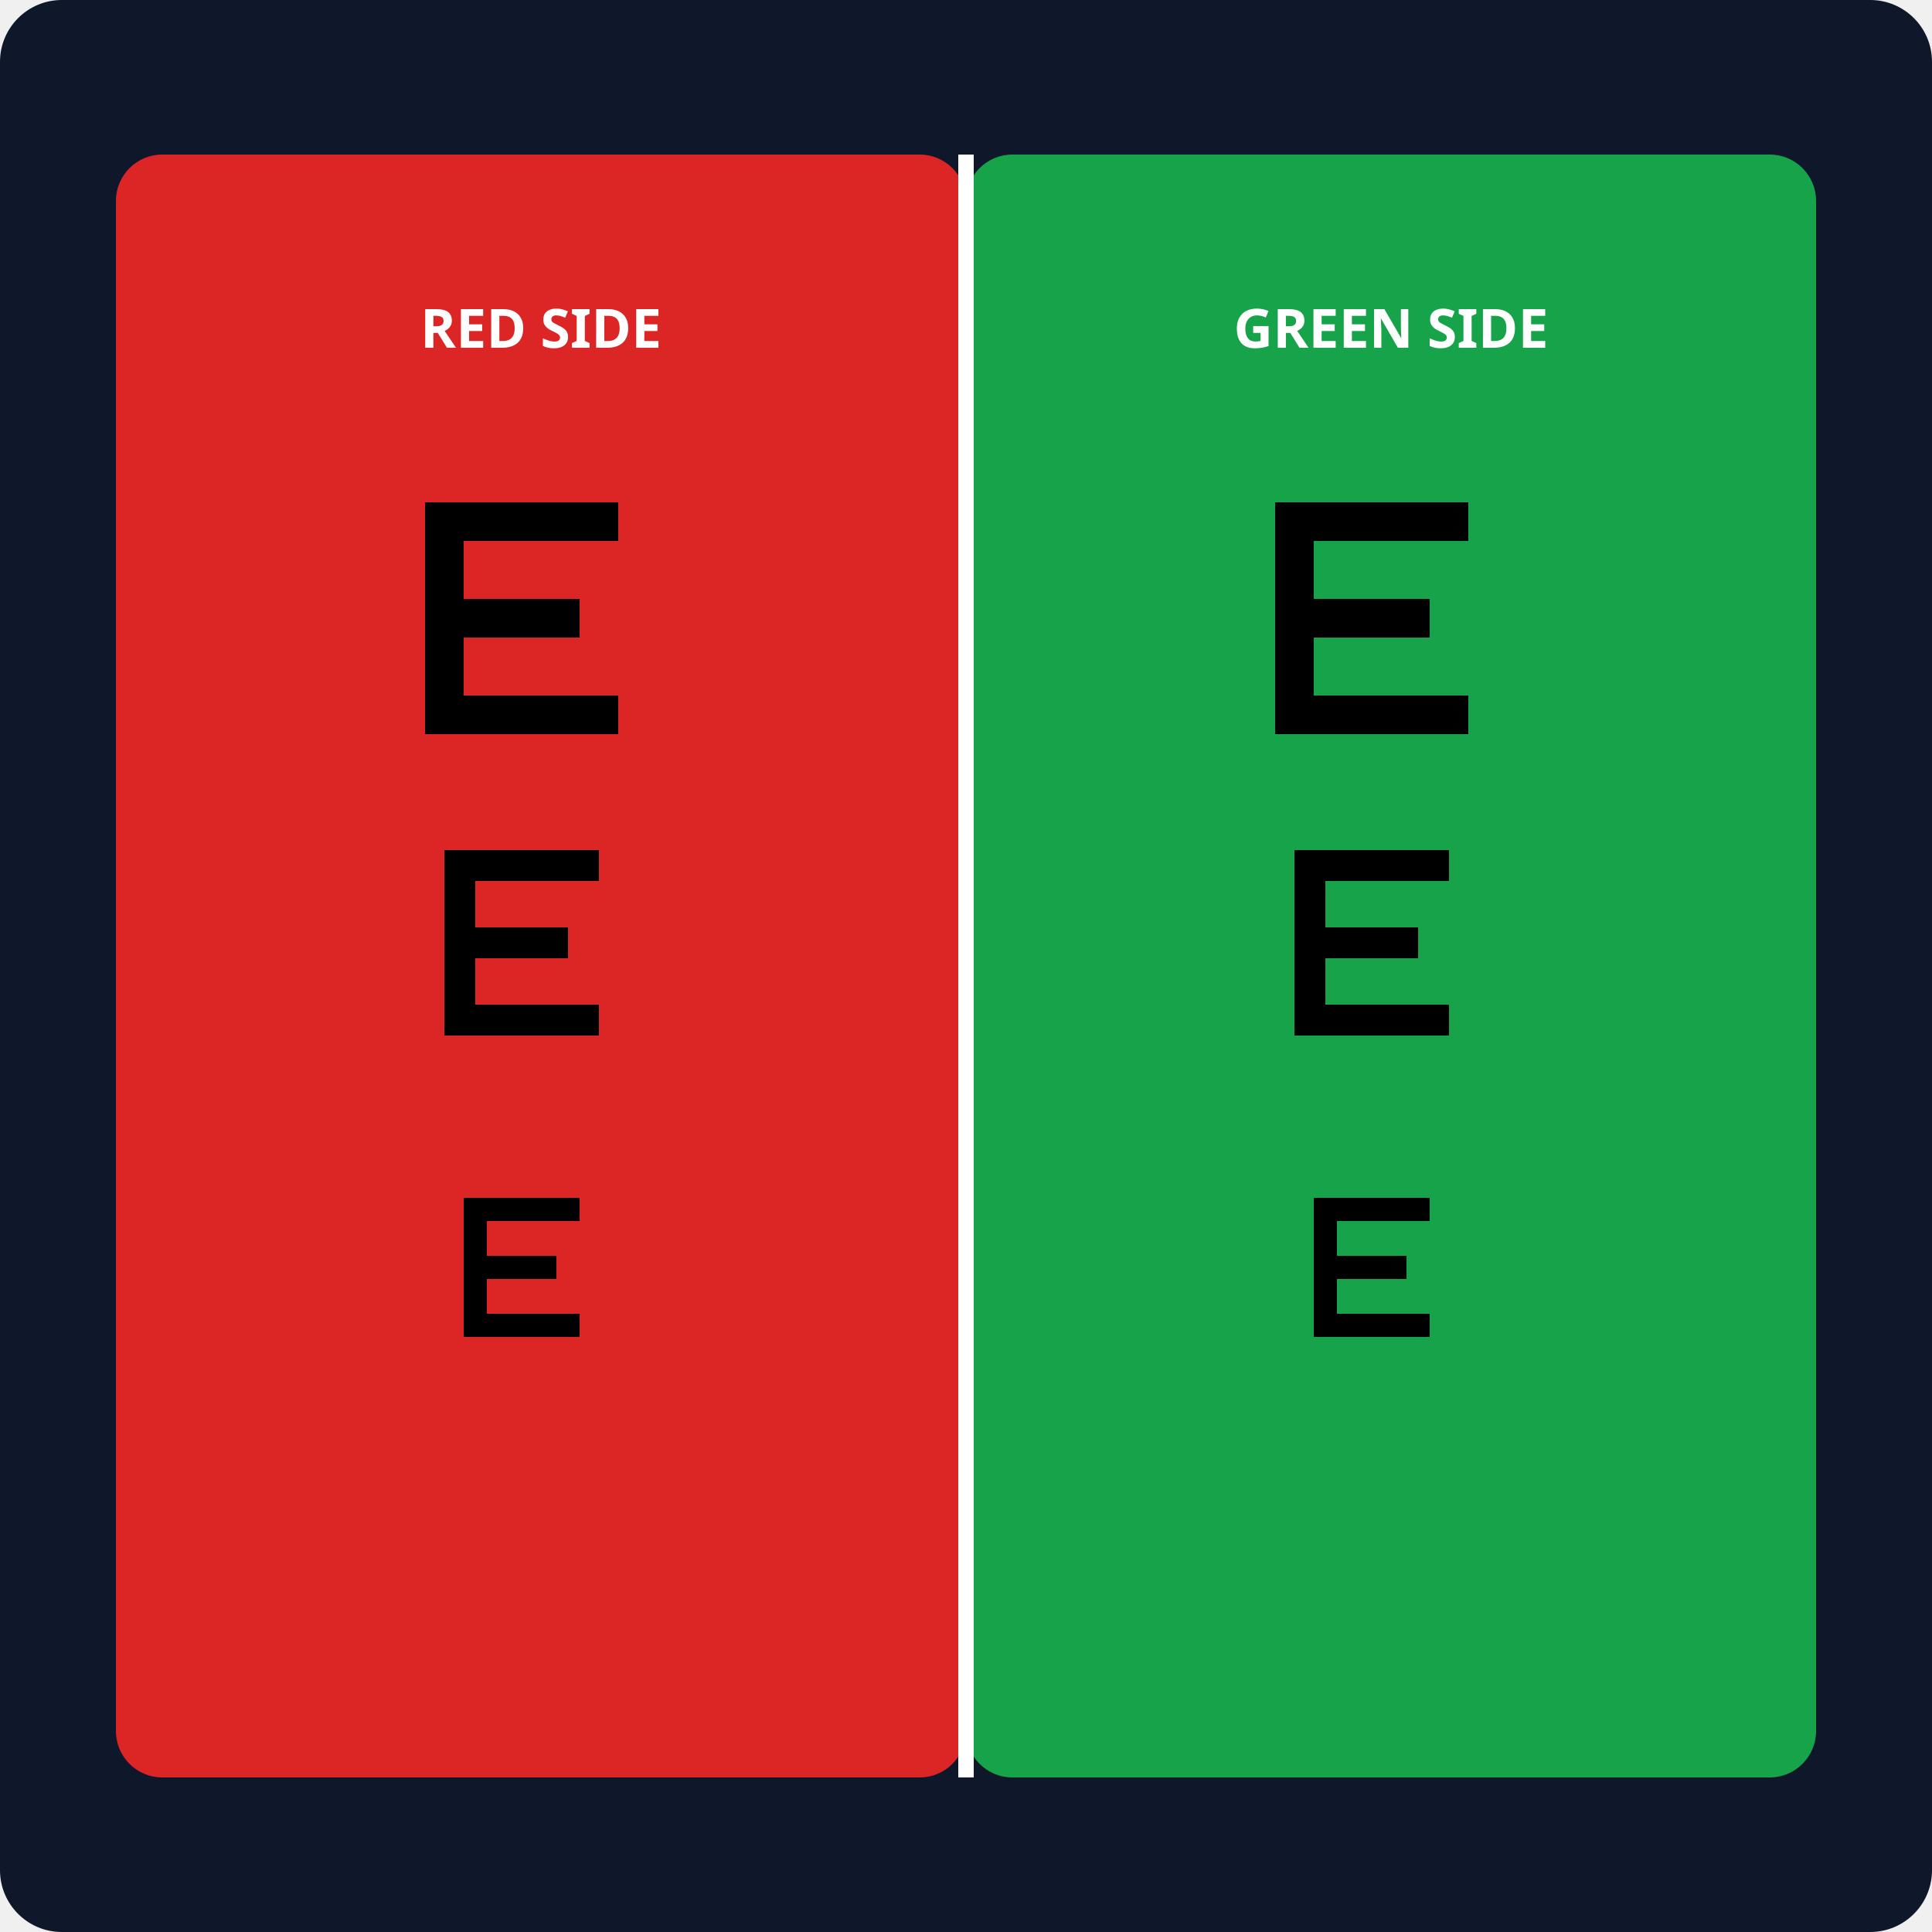
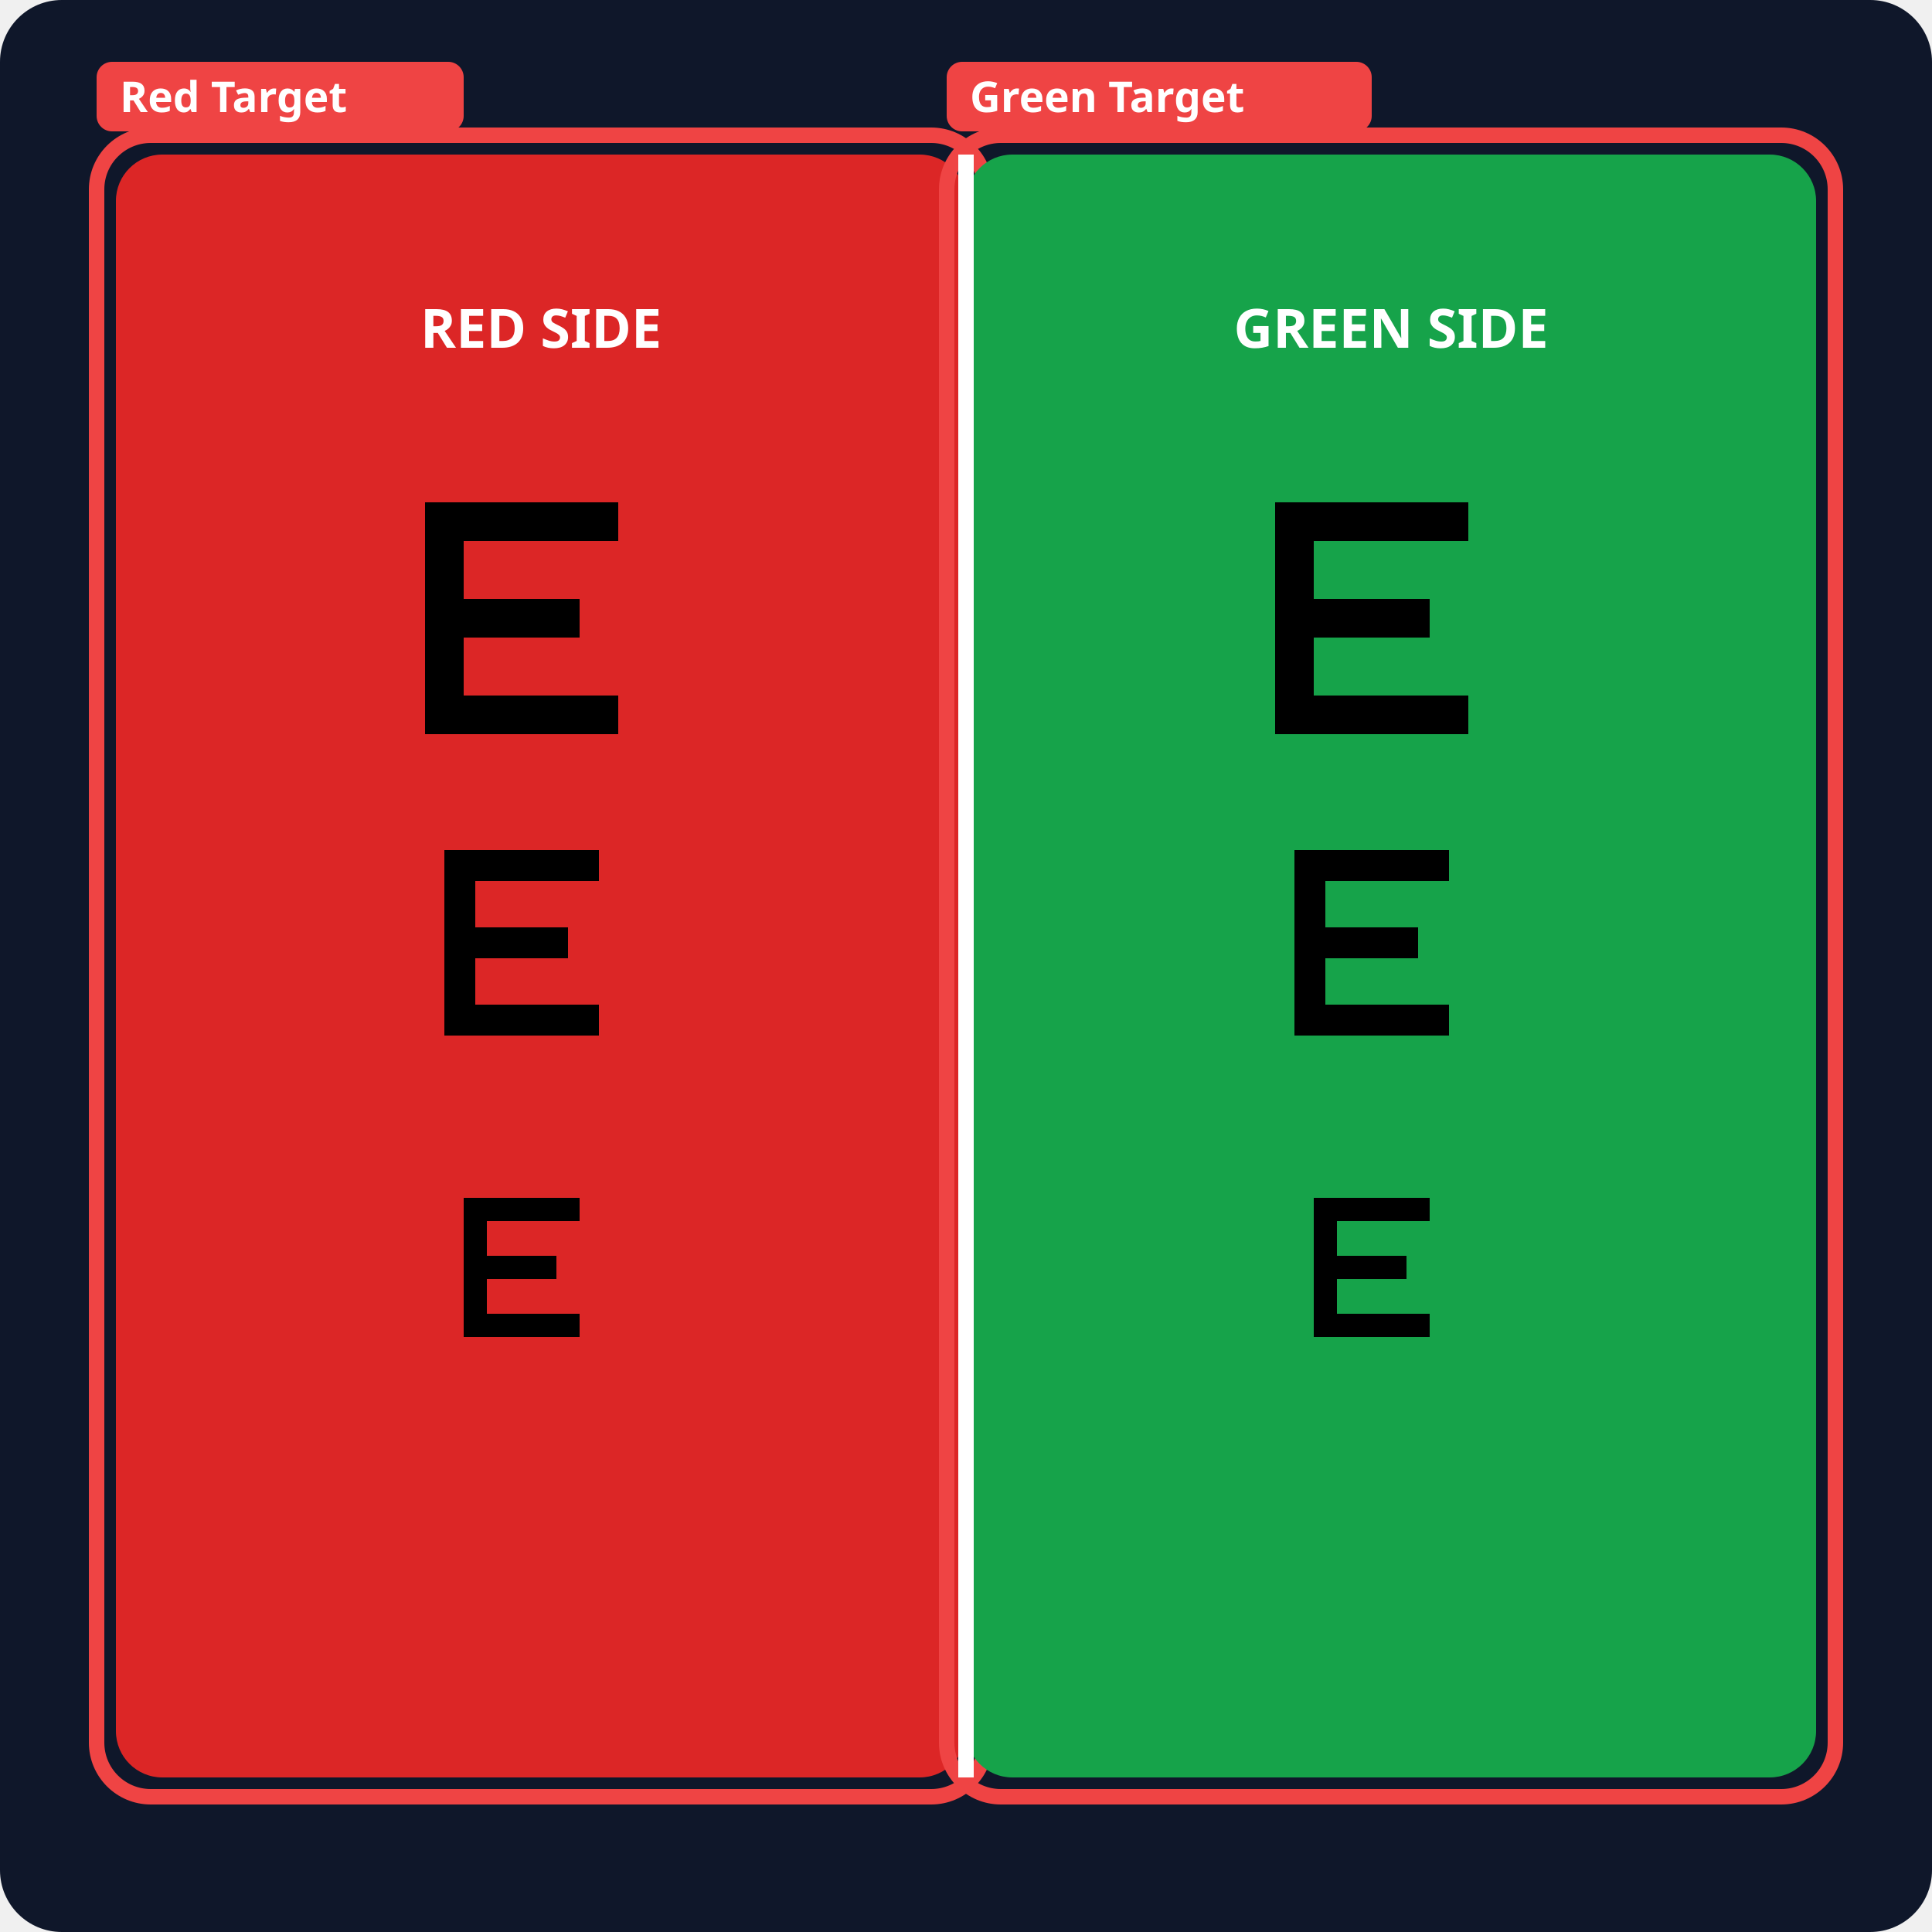
<svg xmlns="http://www.w3.org/2000/svg" viewBox="0 0 500 500" width="100%" height="100%">
  <rect width="500" height="500" fill="#0F172A" rx="16" />
+   <rect x="25" y="35" width="230" height="430" fill="none" stroke="#EF4444" stroke-width="4" rx="14" />
+   <rect x="25" y="16" width="95" height="18" fill="#EF4444" rx="4" />
+   <text x="31" y="29" font-family="sans-serif" font-size="11" font-weight="bold" fill="#FFFFFF">Red Target</text>
  <rect x="30" y="40" width="220" height="420" fill="#DC2626" rx="12" />
  <rect x="250" y="40" width="220" height="420" fill="#16A34A" rx="12" />
+   <rect x="245" y="35" width="230" height="430" fill="none" stroke="#EF4444" stroke-width="4" rx="14" />
+   <rect x="245" y="16" width="110" height="18" fill="#EF4444" rx="4" />
+   <text x="251" y="29" font-family="sans-serif" font-size="11" font-weight="bold" fill="#FFFFFF">Green Target</text>
  <text x="140" y="90" text-anchor="middle" font-family="sans-serif" font-size="14" font-weight="bold" fill="#FFFFFF">RED SIDE</text>
  <path d="M110 130 h50 v10 h-40 v15 h30 v10 h-30 v15 h40 v10 h-50 z" fill="#000000" />
  <path d="M115 220 h40 v8 h-32 v12 h24 v8 h-24 v12 h32 v8 h-40 z" fill="#000000" />
  <path d="M120 310 h30 v6 h-24 v9 h18 v6 h-18 v9 h24 v6 h-30 z" fill="#000000" />
  <text x="360" y="90" text-anchor="middle" font-family="sans-serif" font-size="14" font-weight="bold" fill="#FFFFFF">GREEN SIDE</text>
  <path d="M330 130 h50 v10 h-40 v15 h30 v10 h-30 v15 h40 v10 h-50 z" fill="#000000" />
  <path d="M335 220 h40 v8 h-32 v12 h24 v8 h-24 v12 h32 v8 h-40 z" fill="#000000" />
  <path d="M340 310 h30 v6 h-24 v9 h18 v6 h-18 v9 h24 v6 h-30 z" fill="#000000" />
  <line x1="250" y1="40" x2="250" y2="460" stroke="#FFFFFF" stroke-width="4" />
</svg>
